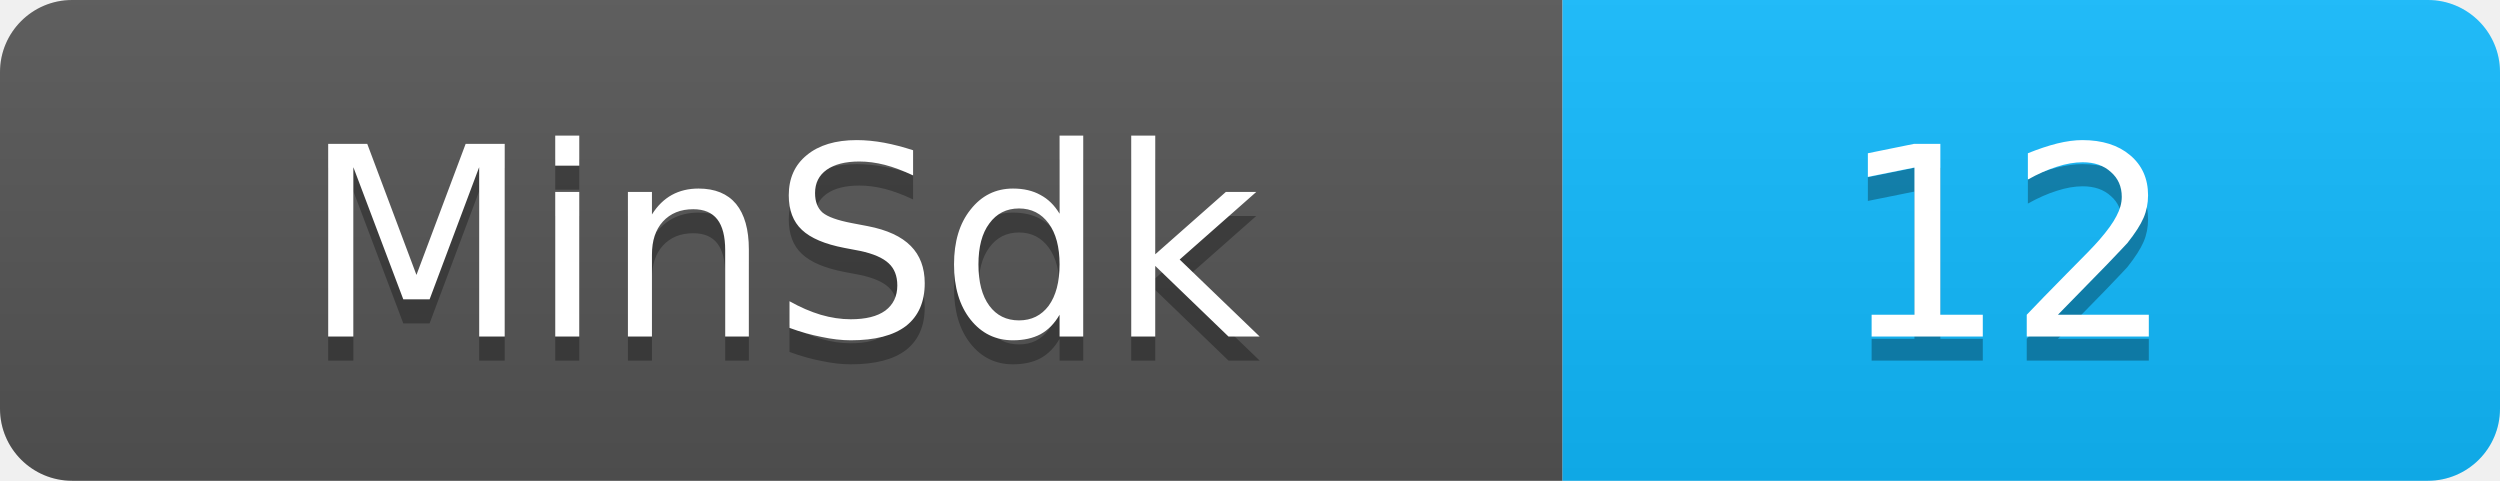
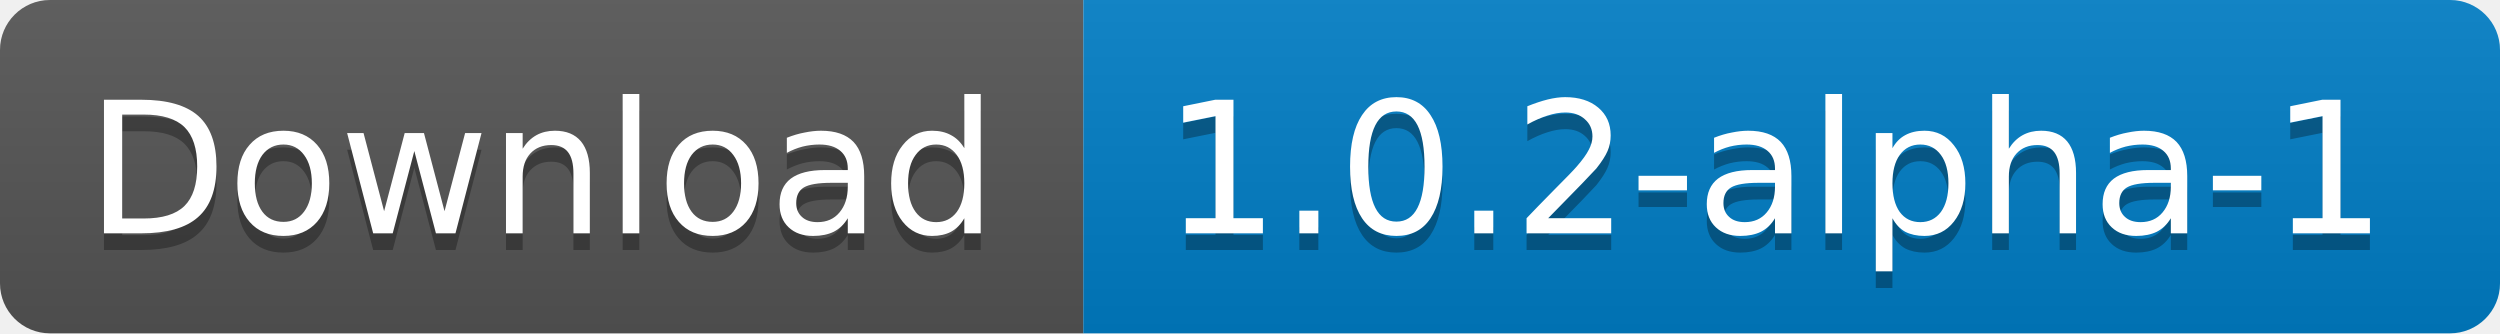
- <svg xmlns="http://www.w3.org/2000/svg" height="20" width="104">
+ <svg xmlns="http://www.w3.org/2000/svg" width="150" height="20">
  <linearGradient id="b" x2="0" y2="100%">
    <stop offset="0" stop-color="#bbb" stop-opacity=".1" />
    <stop offset="1" stop-opacity=".1" />
  </linearGradient>
  <clipPath id="a">
-     <rect fill="#fff" height="20" rx="3" width="104" />
+     <rect width="150" height="20" rx="3" fill="#fff" />
  </clipPath>
  <g clip-path="url(#a)">
-     <path d="M0 0h65v20H0z" fill="#555" />
-     <path d="M65 0h39v20H65z" fill="#11bbff" />
-     <path d="M0 0h104v20H0z" fill="url(#b)" />
+     <path fill="#555" d="M0 0h65v20H0z" />
+     <path fill="#007ec6" d="M65 0h85v20H65z" />
+     <path fill="url(#b)" d="M0 0h150v20H0z" />
  </g>
-   <g fill="#fff" font-family="DejaVu Sans,Verdana,Geneva,sans-serif" font-size="11" text-anchor="middle">
-     <text fill="#010101" fill-opacity=".3" x="32.5" y="15">MinSdk</text>
-     <text x="32.5" y="14">MinSdk</text>
-     <text fill="#010101" fill-opacity=".3" x="83.5" y="15">12</text>
-     <text x="83.5" y="14">12
-         </text>
+   <g fill="#fff" text-anchor="middle" font-family="DejaVu Sans,Verdana,Geneva,sans-serif" font-size="11">
+     <text x="32.5" y="15" fill="#010101" fill-opacity=".3">Download</text>
+     <text x="32.5" y="14">Download</text>
+     <text x="106.5" y="15" fill="#010101" fill-opacity=".3">1.0.2-alpha-1</text>
+     <text x="106.5" y="14">1.0.2-alpha-1</text>
  </g>
</svg>
